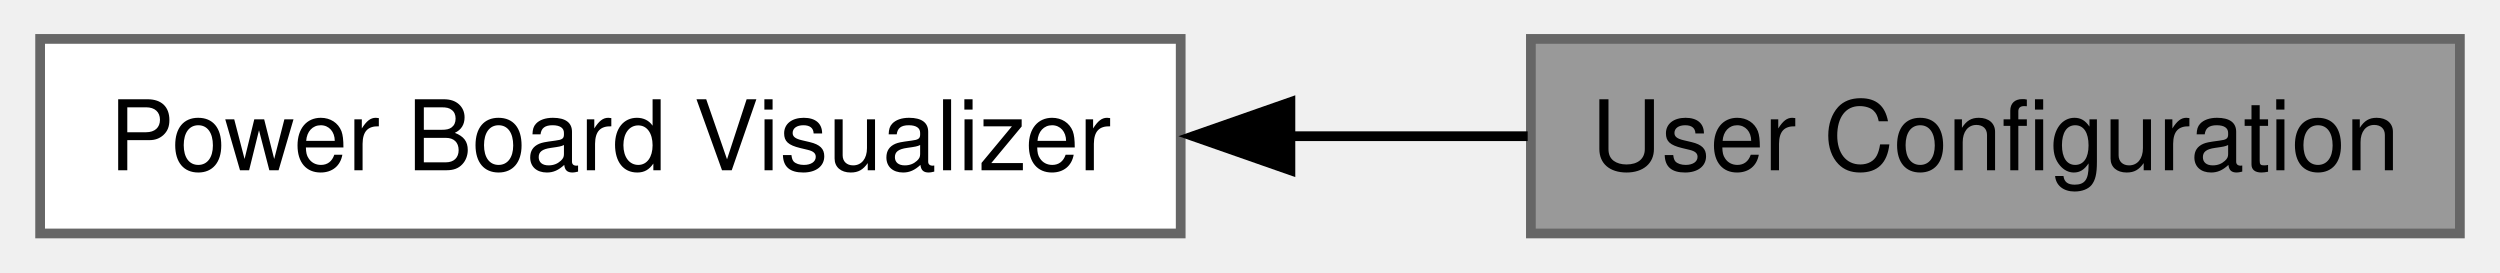
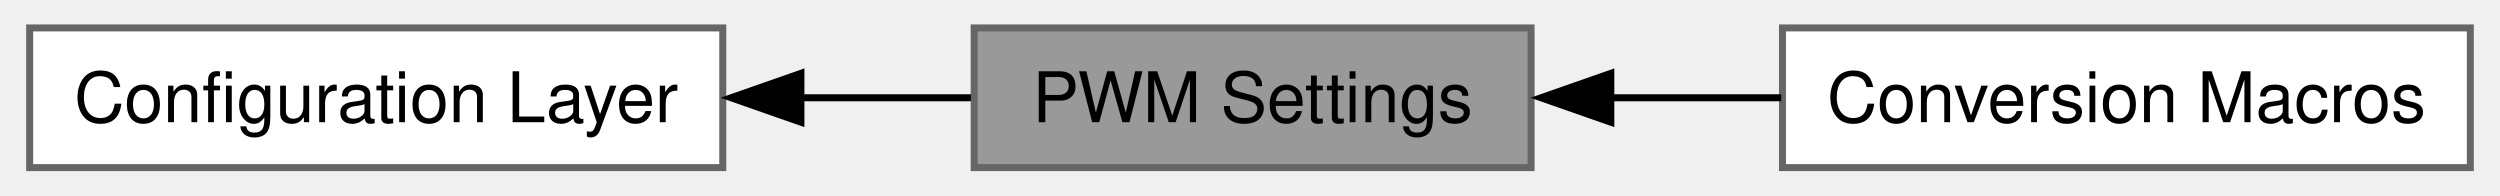
- <svg xmlns="http://www.w3.org/2000/svg" xmlns:xlink="http://www.w3.org/1999/xlink" width="257pt" height="28pt" viewBox="0.00 0.00 256.75 28.00">
+ <svg xmlns="http://www.w3.org/2000/svg" xmlns:xlink="http://www.w3.org/1999/xlink" width="358pt" height="28pt" viewBox="0.00 0.00 357.50 28.00">
  <g id="graph0" class="graph" transform="scale(1 1) rotate(0) translate(4 24)">
-     <g id="Node000001" class="node">
-       <g id="a_Node000001">
-         <a xlink:title="This provides a mechanism to abstract away the underlying physical layer by using function pointers,...">
-           <polygon fill="#999999" stroke="#666666" points="248.75,-20 153.25,-20 153.25,0 248.75,0 248.75,-20" />
-           <text text-anchor="middle" x="201" y="-6.5" font-family="Helvetica,sans-Serif" font-size="10.00">User Configuration</text>
+     <g id="Node000002" class="node">
+       <g id="a_Node000002">
+         <a xlink:href="a00532.html" target="_top" xlink:title="Allow user to quickly change fundamental system parameters, hardware changes and even migrating the f...">
+           <polygon fill="white" stroke="#666666" points="99.25,-20 0,-20 0,0 99.25,0 99.25,-20" />
+           <text text-anchor="middle" x="49.62" y="-6.5" font-family="Helvetica,sans-Serif" font-size="10.00">Configuration Layer</text>
        </a>
      </g>
    </g>
-     <g id="Node000002" class="node">
-       <g id="a_Node000002">
-         <a xlink:href="a00502.html" target="_top" xlink:title="Driver for Power Board Visualizer.">
-           <polygon fill="white" stroke="#666666" points="117.25,-20 0,-20 0,0 117.25,0 117.25,-20" />
-           <text text-anchor="middle" x="58.62" y="-6.5" font-family="Helvetica,sans-Serif" font-size="10.00">Power Board Visualizer</text>
+     <g id="Node000001" class="node">
+       <g id="a_Node000001">
+         <a xlink:title="User-declaration of global defines for PWM signal generator settings.">
+           <polygon fill="#999999" stroke="#666666" points="215,-20 135.25,-20 135.25,0 215,0 215,-20" />
+           <text text-anchor="middle" x="175.12" y="-6.5" font-family="Helvetica,sans-Serif" font-size="10.00">PWM Settings</text>
        </a>
      </g>
    </g>
    <g id="edge1" class="edge">
-       <path fill="none" stroke="black" d="M128.39,-10C136.7,-10 145.03,-10 152.92,-10" />
-       <polygon fill="black" stroke="black" points="128.53,-6.5 118.53,-10 128.53,-13.5 128.53,-6.5" />
+       <path fill="none" stroke="black" d="M110.29,-10C118.61,-10 126.98,-10 134.79,-10" />
+       <polygon fill="black" stroke="black" points="110.44,-6.5 100.44,-10 110.44,-13.5 110.44,-6.5" />
+     </g>
+     <g id="Node000003" class="node">
+       <g id="a_Node000003">
+         <a xlink:href="a00507.html" target="_top" xlink:title="Conversion macros for user declarations of PWM peripheral.">
+           <polygon fill="white" stroke="#666666" points="349.5,-20 251,-20 251,0 349.5,0 349.5,-20" />
+           <text text-anchor="middle" x="300.25" y="-6.5" font-family="Helvetica,sans-Serif" font-size="10.00">Conversion Macros</text>
+         </a>
+       </g>
+     </g>
+     <g id="edge2" class="edge">
+       <path fill="none" stroke="black" d="M226.26,-10C234.37,-10 242.76,-10 250.83,-10" />
+       <polygon fill="black" stroke="black" points="226.42,-6.5 216.42,-10 226.42,-13.5 226.42,-6.5" />
    </g>
  </g>
</svg>
